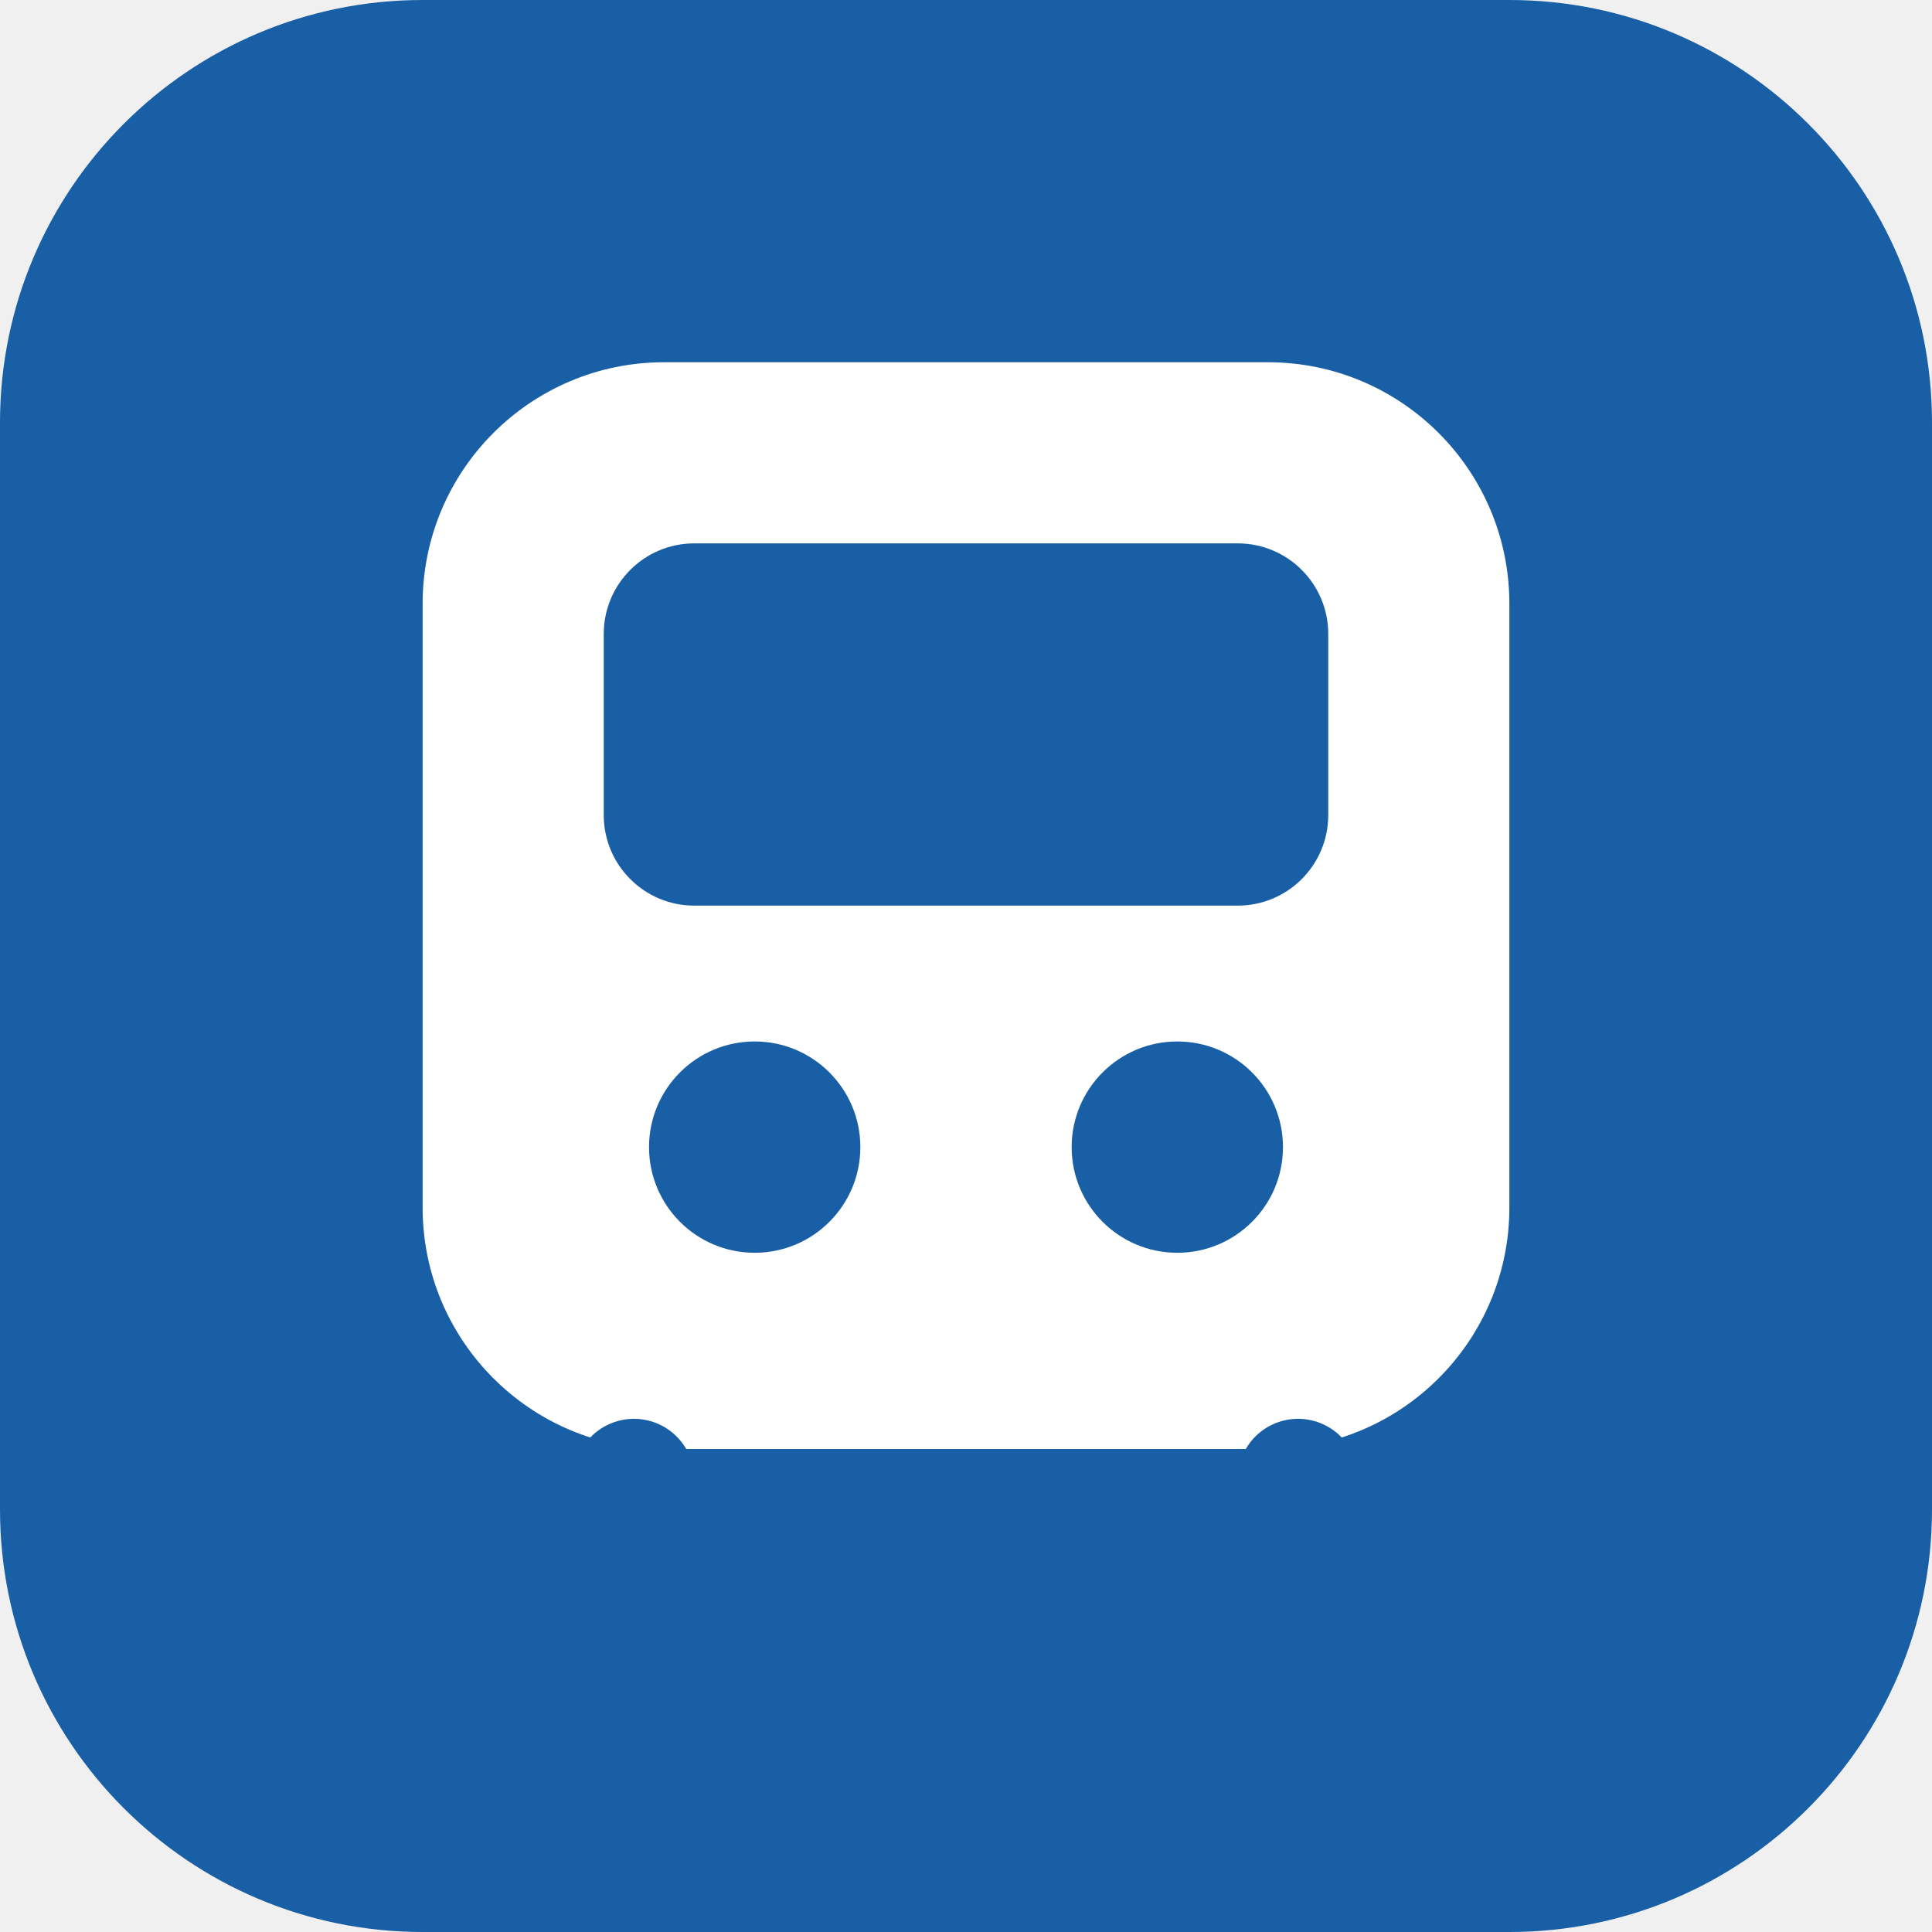
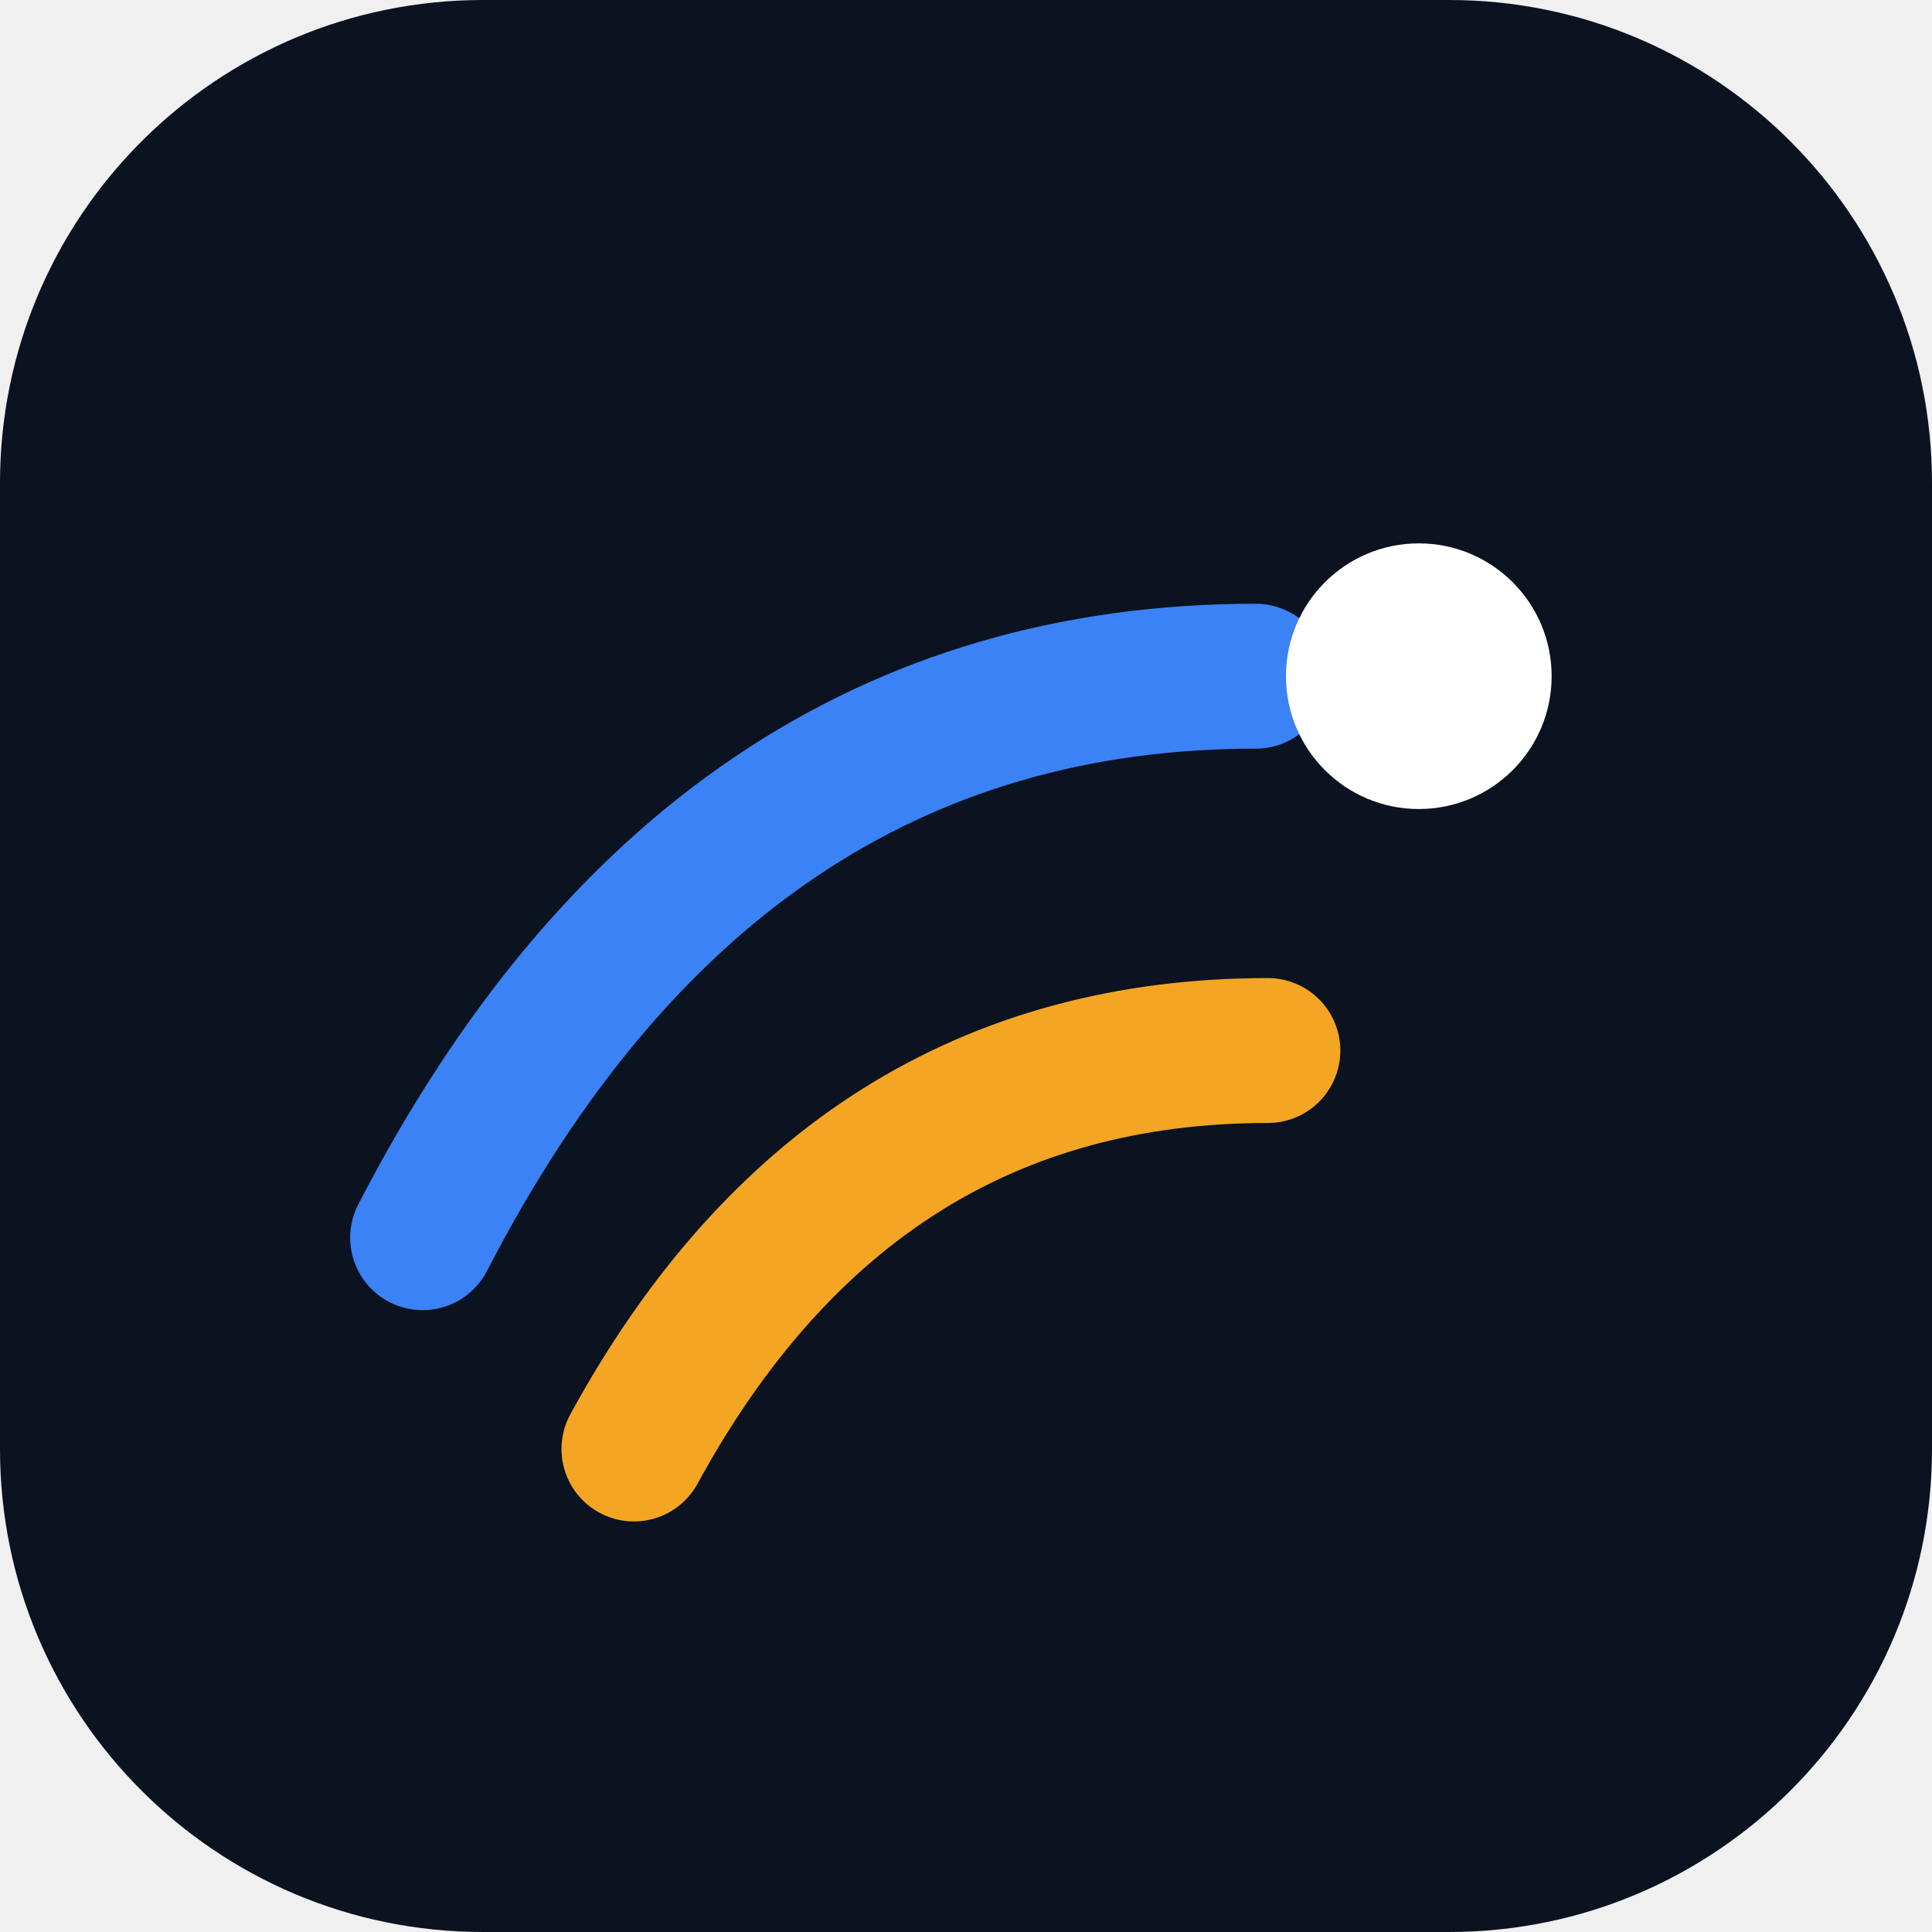
<svg xmlns="http://www.w3.org/2000/svg" viewBox="0 0 32 32" width="32" height="32">
-   <rect width="32" height="32" rx="7" fill="#185fa5" />
-   <path d="M11 6h10a4 4 0 0 1 4 4v10a4 4 0 0 1-4 4H11a4 4 0 0 1-4-4V10a4 4 0 0 1 4-4z" fill="#fff" />
-   <rect x="10" y="9" width="12" height="6" rx="1.5" fill="#185fa5" />
-   <circle cx="12.5" cy="19" r="1.75" fill="#185fa5" />
-   <circle cx="19.5" cy="19" r="1.75" fill="#185fa5" />
-   <path d="M10.5 24.5 8 28M21.5 24.5 24 28" stroke="#185fa5" stroke-width="2" stroke-linecap="round" />
+   <rect width="32" height="32" rx="8" fill="#0b1220" />
+   <path d="M7 20.5c3.2-6.2 7.8-9.3 13.8-9.3" fill="none" stroke="#3b82f6" stroke-width="2.4" stroke-linecap="round" />
+   <path d="M10.5 24c2.4-4.4 5.9-6.6 10.5-6.6" fill="none" stroke="#f5a524" stroke-width="2.4" stroke-linecap="round" />
+   <circle cx="23.5" cy="11.2" r="2.2" fill="#fff" />
</svg>
